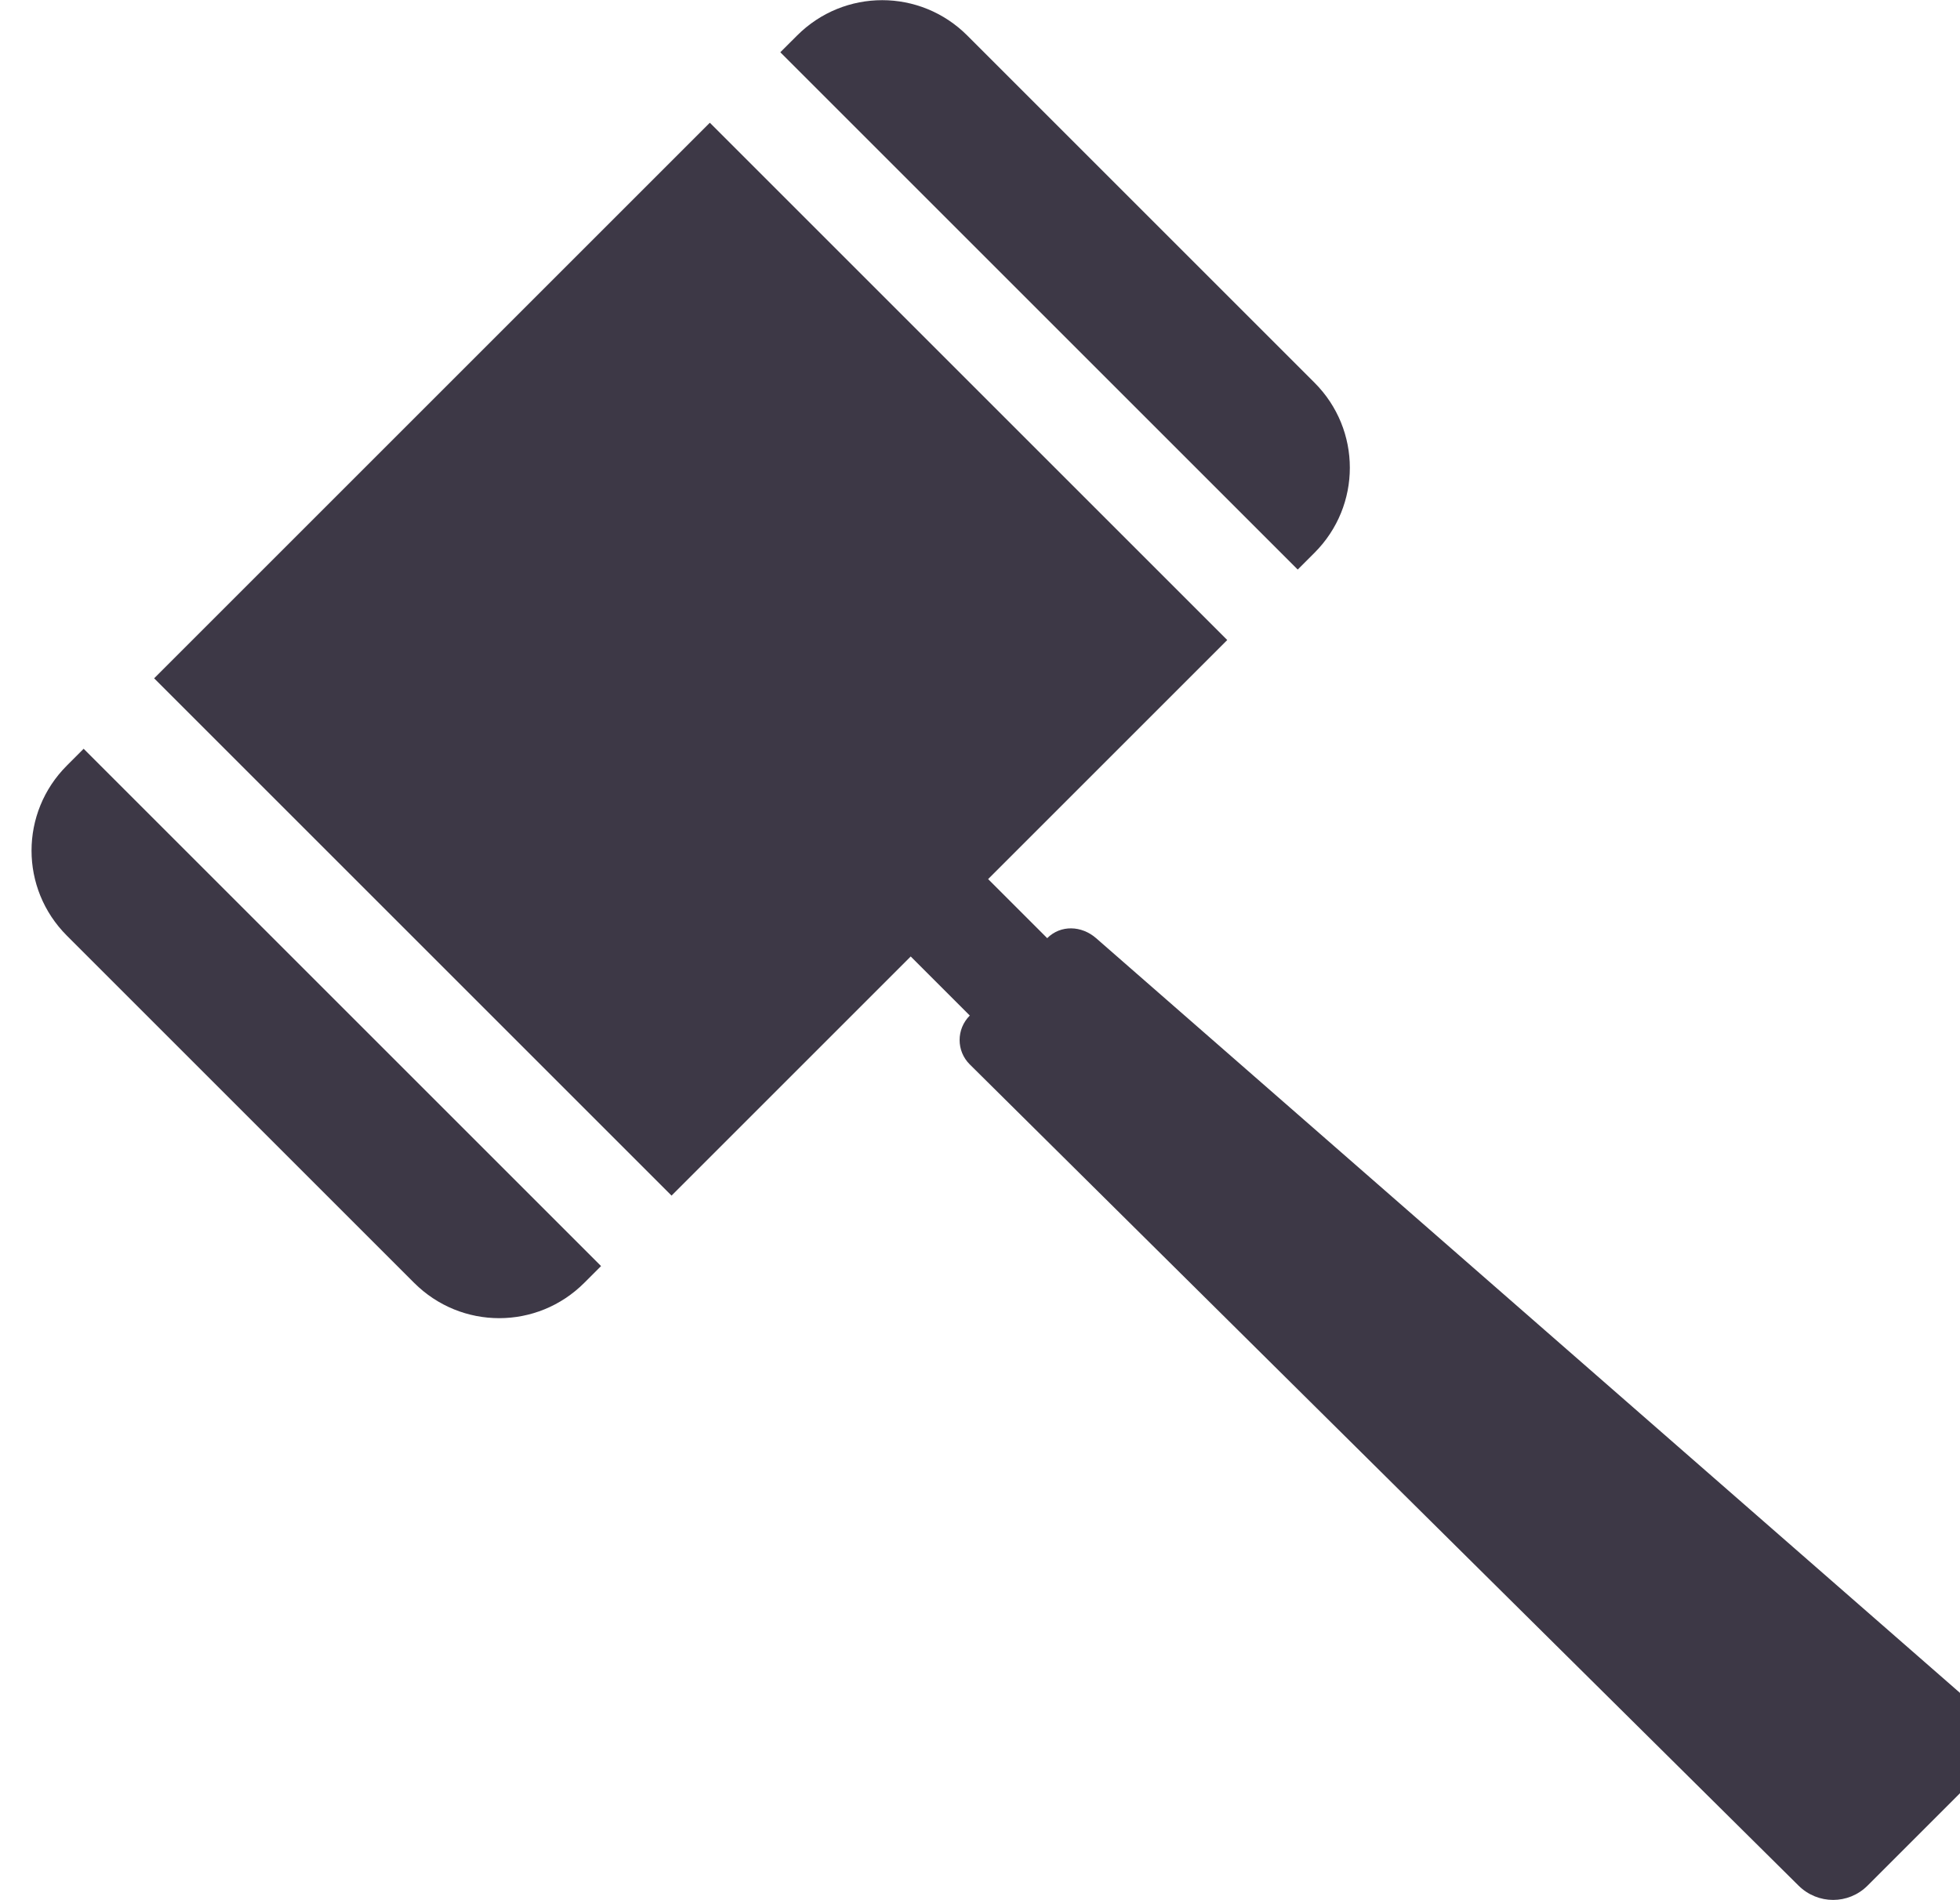
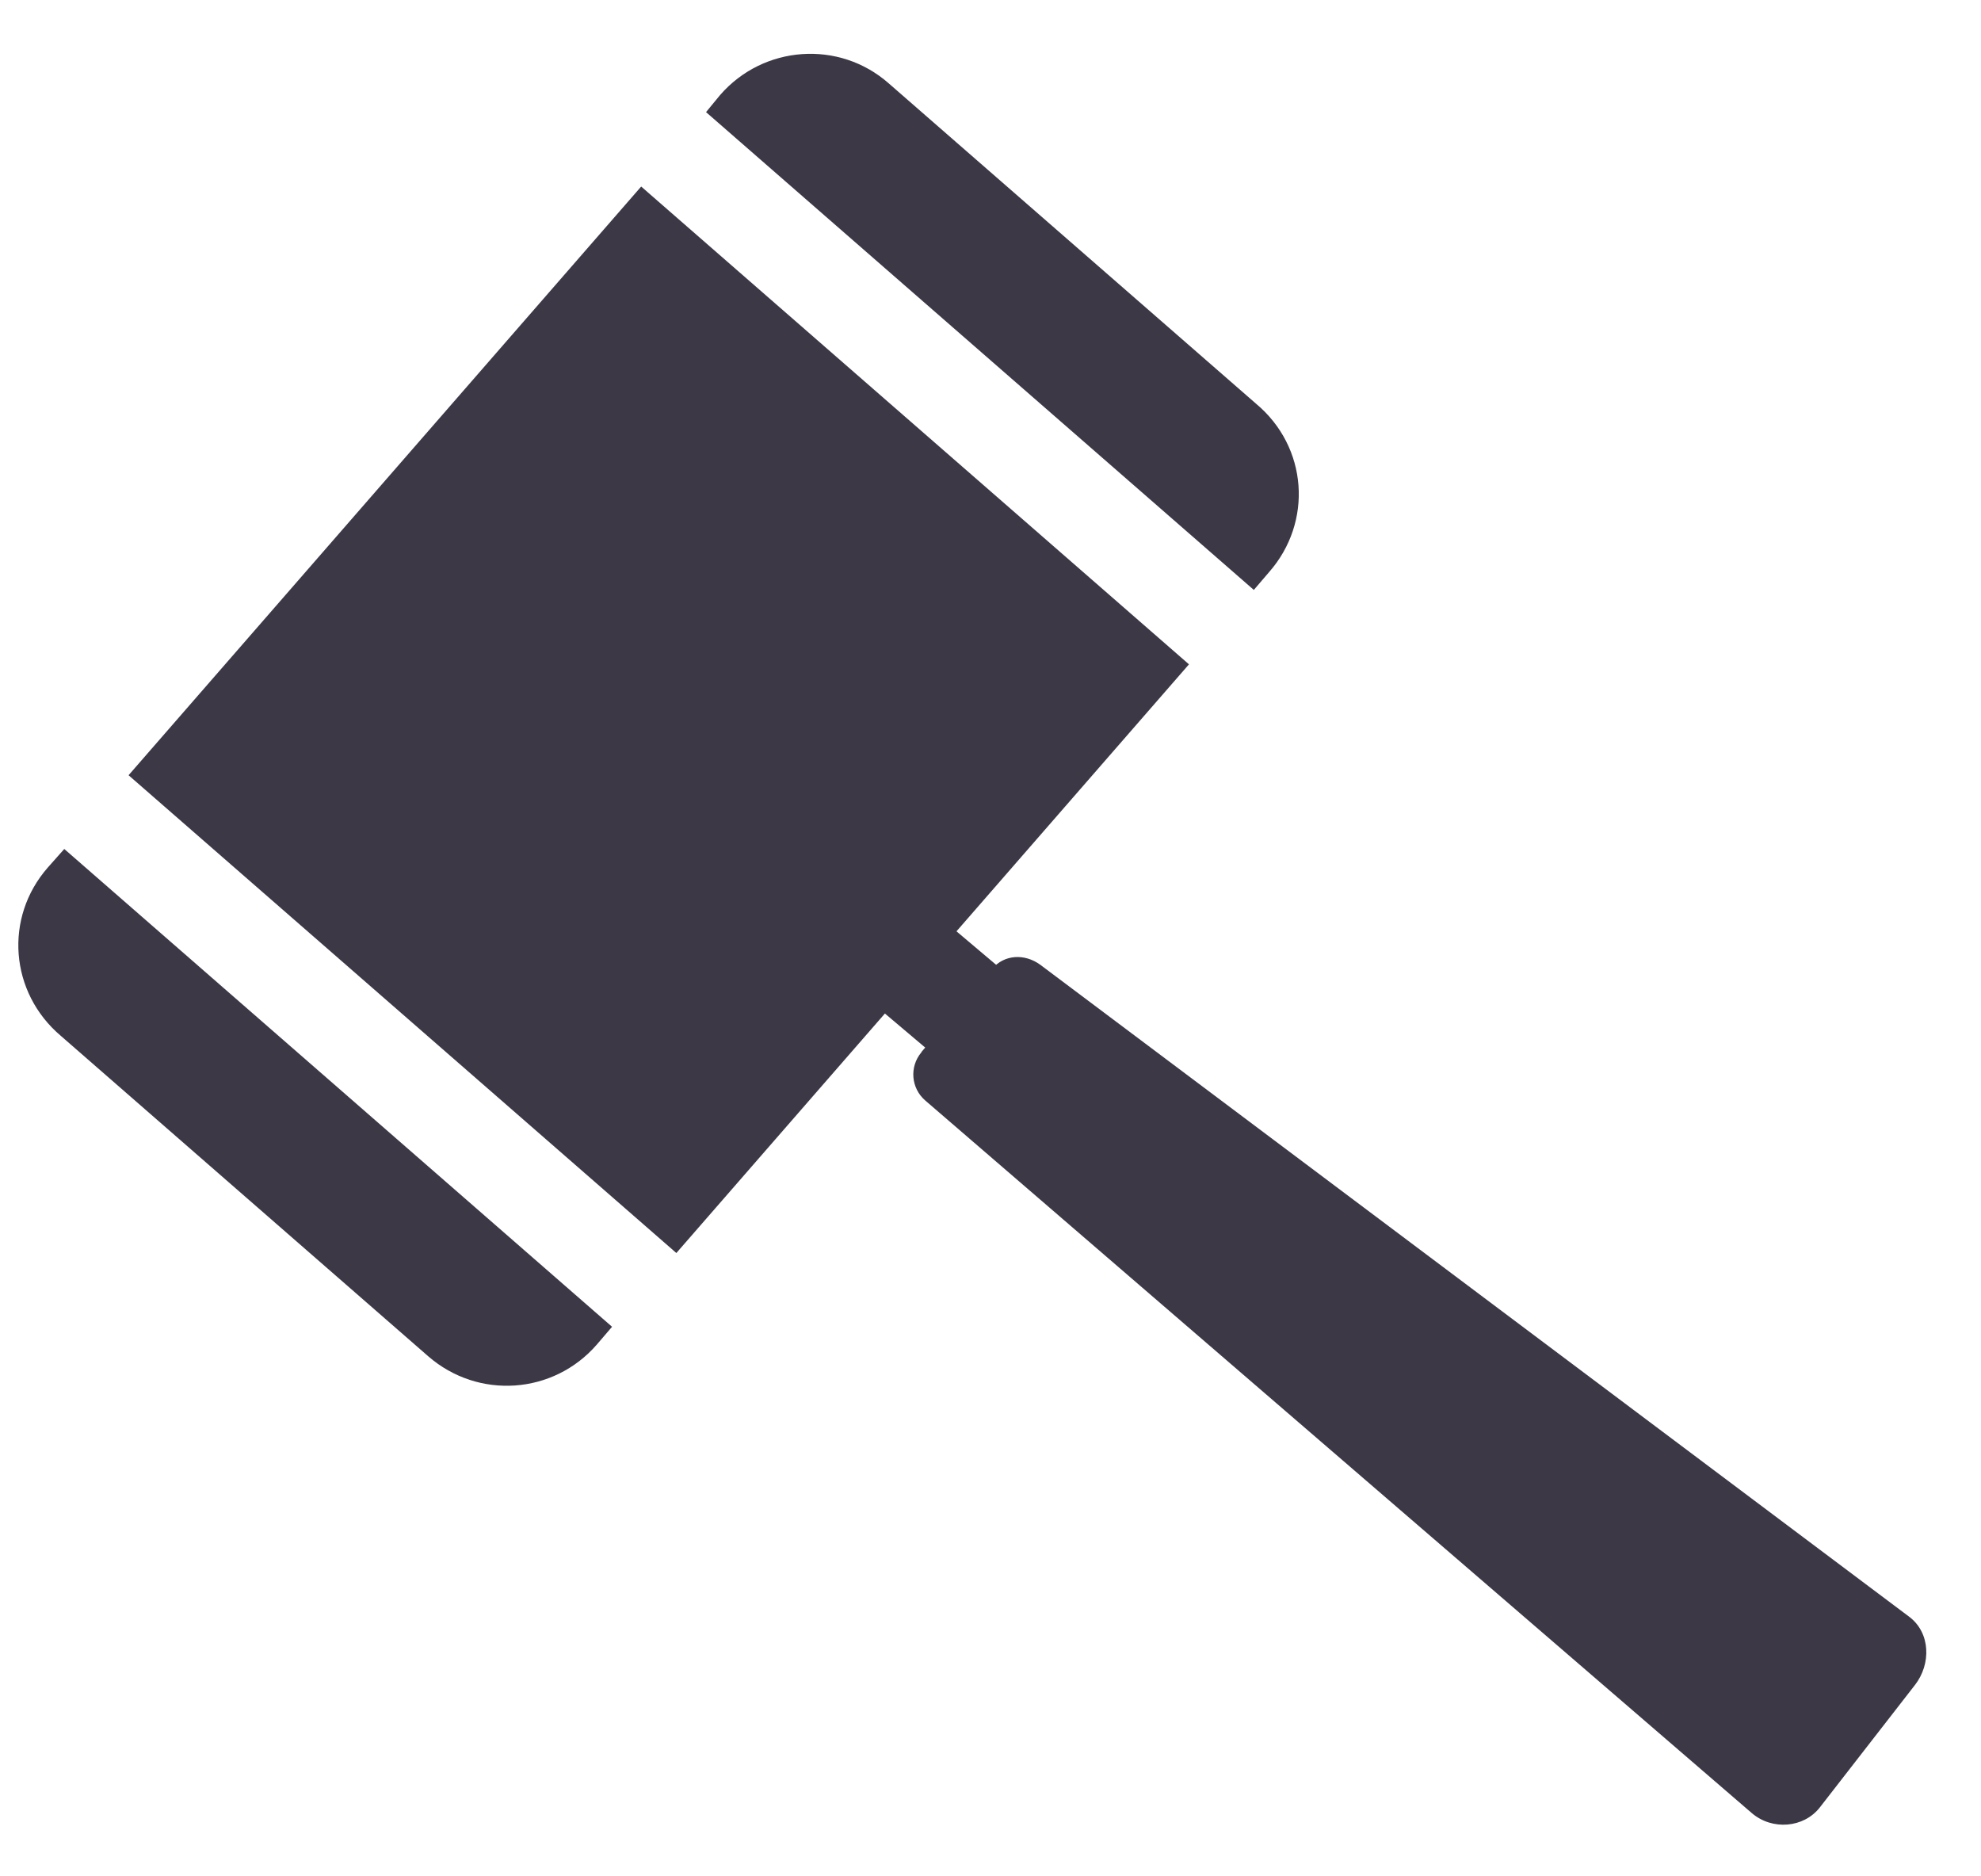
- <svg xmlns="http://www.w3.org/2000/svg" width="3.18mm" height="3.083mm" version="1.1" viewBox="0 0 3.18 3.083">
-   <g transform="translate(1386.1 -776.66)">
-     <g transform="matrix(.01322 -.01322 .01322 .01322 -1397.9 770.91)" fill="#3d3846" stroke-width=".925">
-       <path transform="translate(0,552.36)" d="m185.94 162.5c-5.786 0-10.443 4.658-10.443 10.443v42.613c0 5.786 4.658 10.443 10.443 10.443h2.057v-63.5zm10.707 0v63.5h68.2v-63.5zm76.85 0v63.5h2.057c5.786 0 10.443-4.658 10.443-10.443v-42.613c0-5.786-4.658-10.443-10.443-10.443z" />
-       <rect x="226" y="746.61" width="9.5" height="48.5" ry="0" />
-       <path d="m226 785.61h9.5c1.662 0 2.888 1.342 3 3l6.818 101.26c0.157 2.339-1.887 4.232-4.232 4.232h-13.4c-2.344 0-4.221-1.887-4.232-4.232l-0.454-101.26c-7e-3 -1.662 1.338-3 3-3z" />
+ <svg xmlns="http://www.w3.org/2000/svg" width="3.236mm" height="3.063mm" version="1.1" viewBox="0 0 3.236 3.063">
+   <g transform="translate(1386.1 -776.6)">
+     <rect x="-1386.1" y="776.6" width="3.236" height="3.063" fill="none" stop-color="#000000" stroke-width=".11" style="-inkscape-stroke:none" />
+     <g transform="rotate(-4.4219 -1384.5 778.24)" fill="#3d3846" stroke-width=".017">
+       <path d="m-1386 777.9c-0.078 0.076-0.078 0.199 0 0.276l0.558 0.568c0.076 0.077 0.199 0.078 0.276 2e-3l0.027-0.027-0.832-0.847zm0.143-0.14 0.832 0.847 0.909-0.894-0.832-0.847zm1.024-1.007 0.832 0.847 0.027-0.027c0.078-0.076 0.079-0.199 0-0.276l-0.558-0.568c-0.075-0.077-0.199-0.078-0.276-2e-3z" />
+       <rect transform="rotate(-45.396)" x="-1526.4" y="-439.99" width=".178" height=".907" ry="0" />
+       <path d="m-1384.6 778.31 0.125-0.126c0.022-0.022 0.055-0.021 0.079-5.5e-4l1.333 1.171c0.033 0.029 0.03 0.08 8e-4 0.112l-0.17 0.187c-0.029 0.032-0.081 0.032-0.112 7.7e-4l-1.256-1.264c-0.022-0.022-0.022-0.057-6e-4 -0.079z" />
    </g>
  </g>
</svg>
